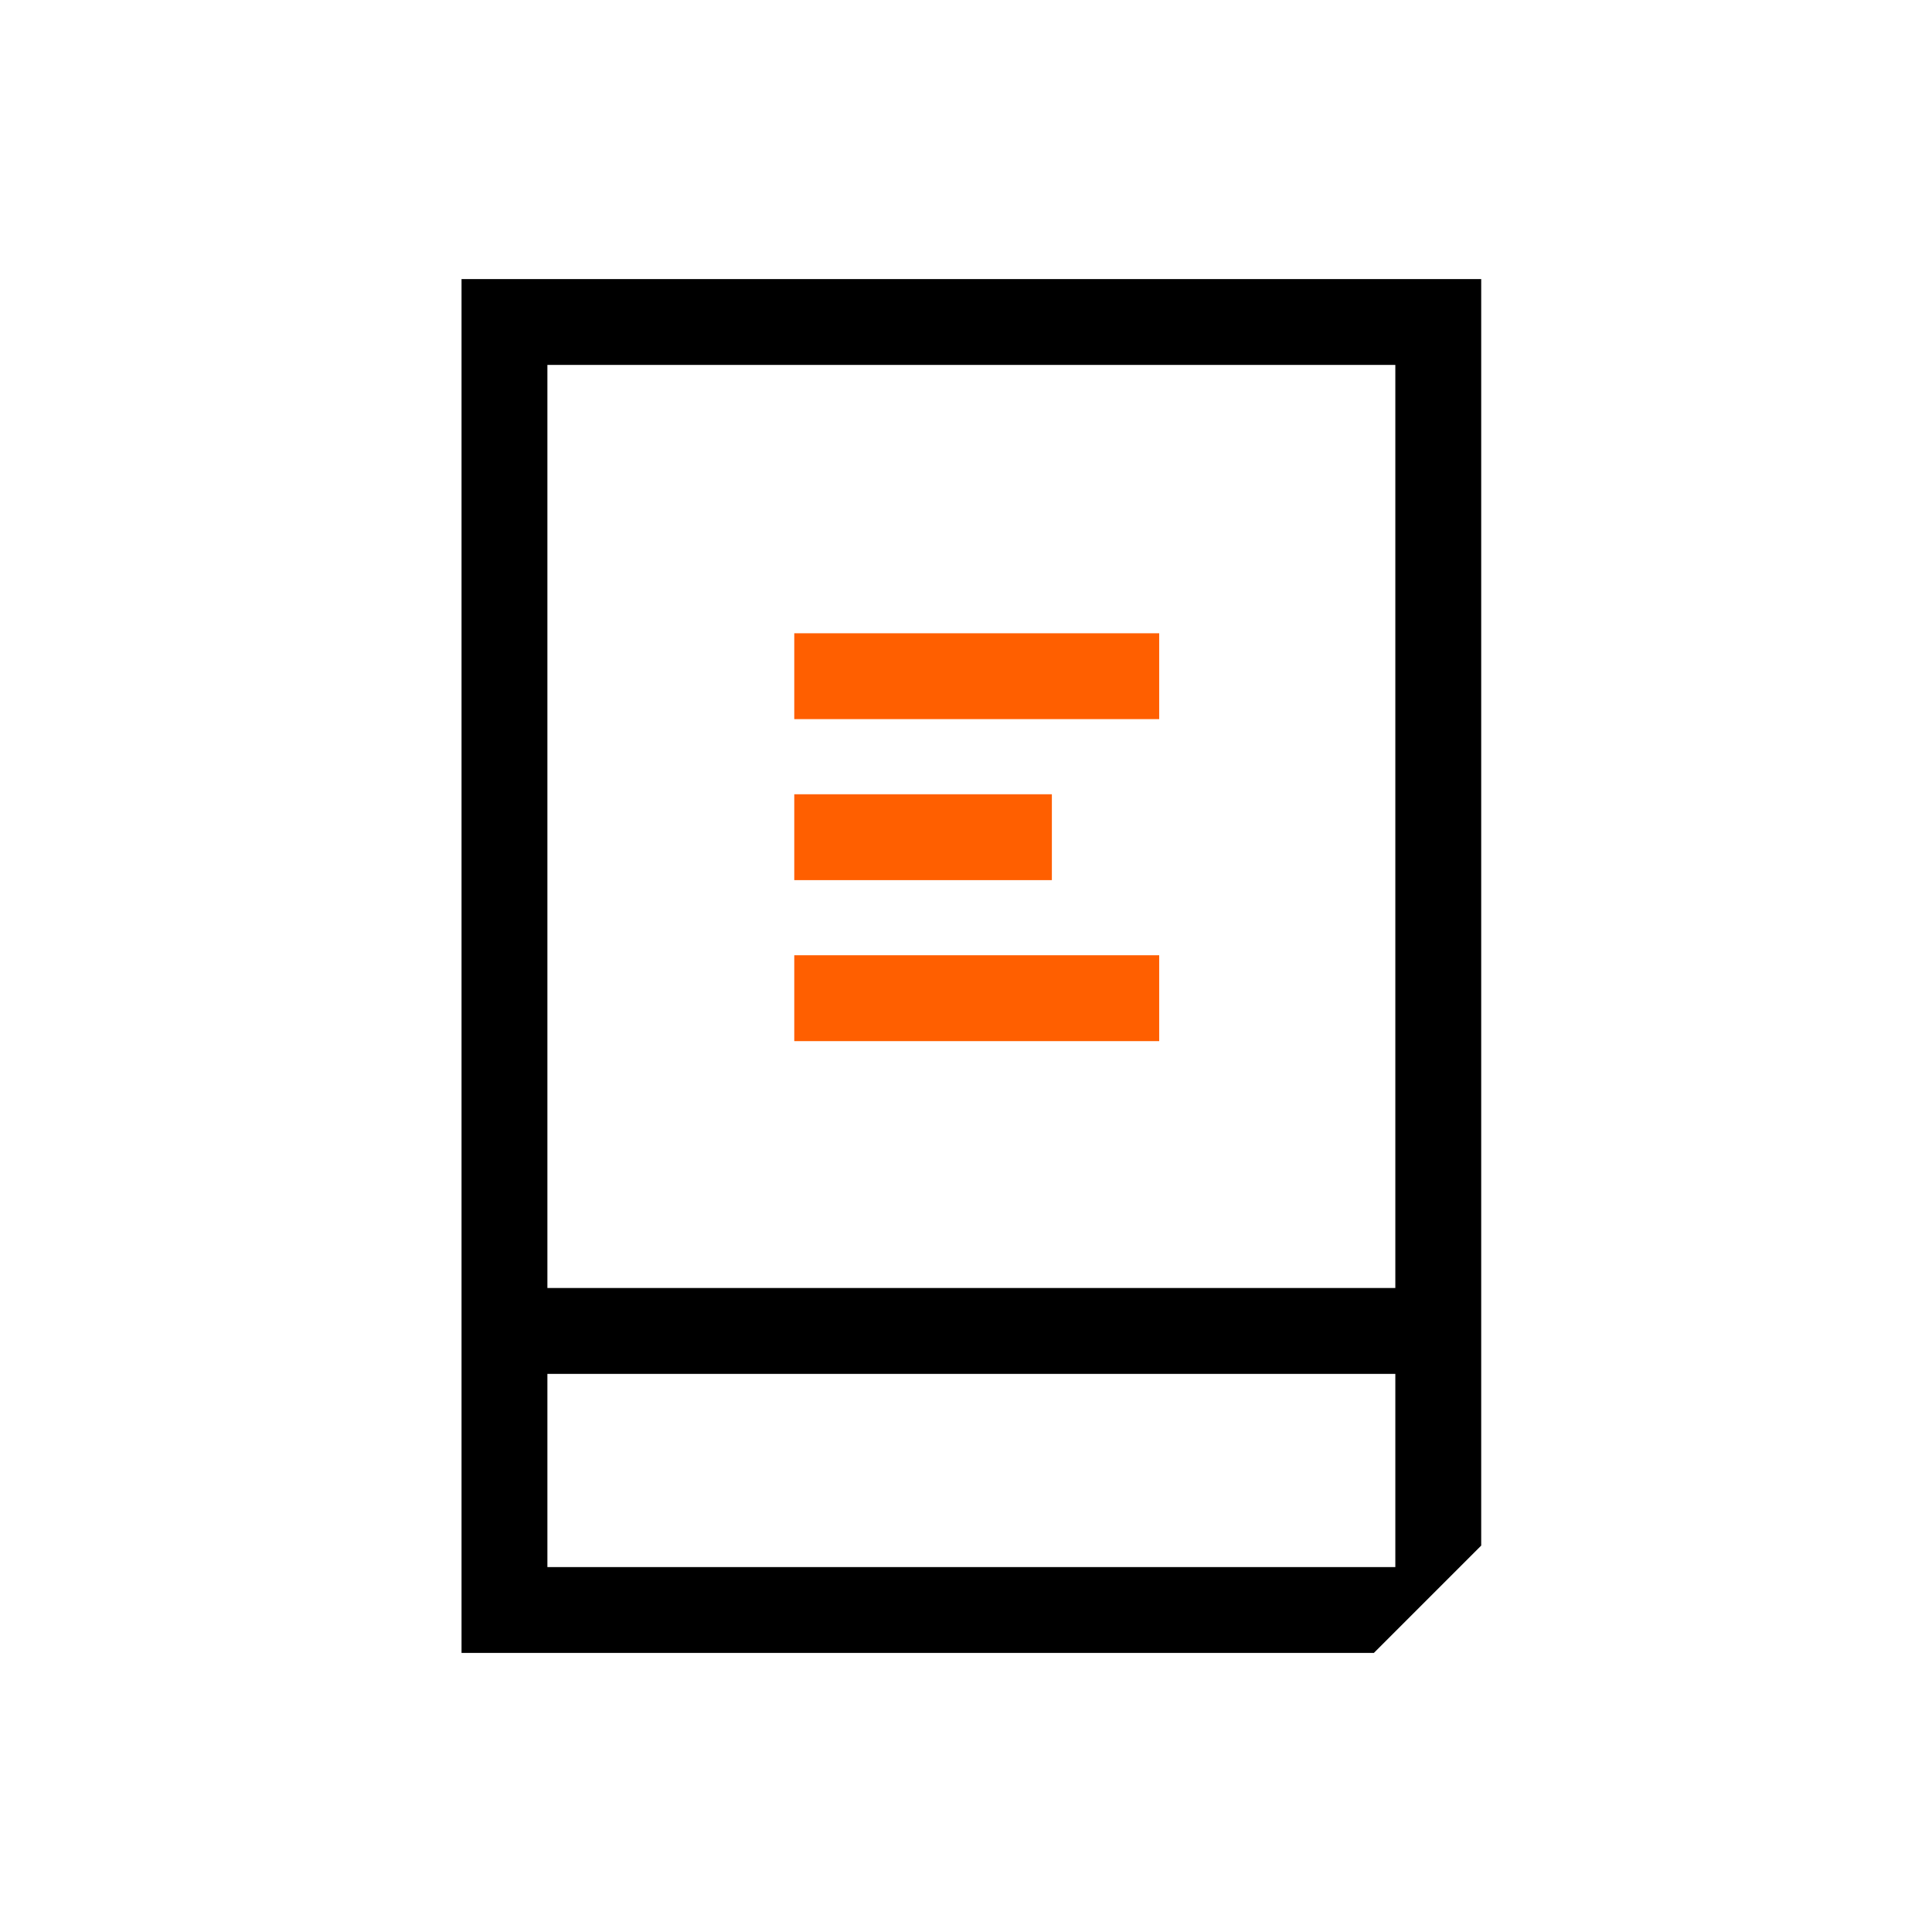
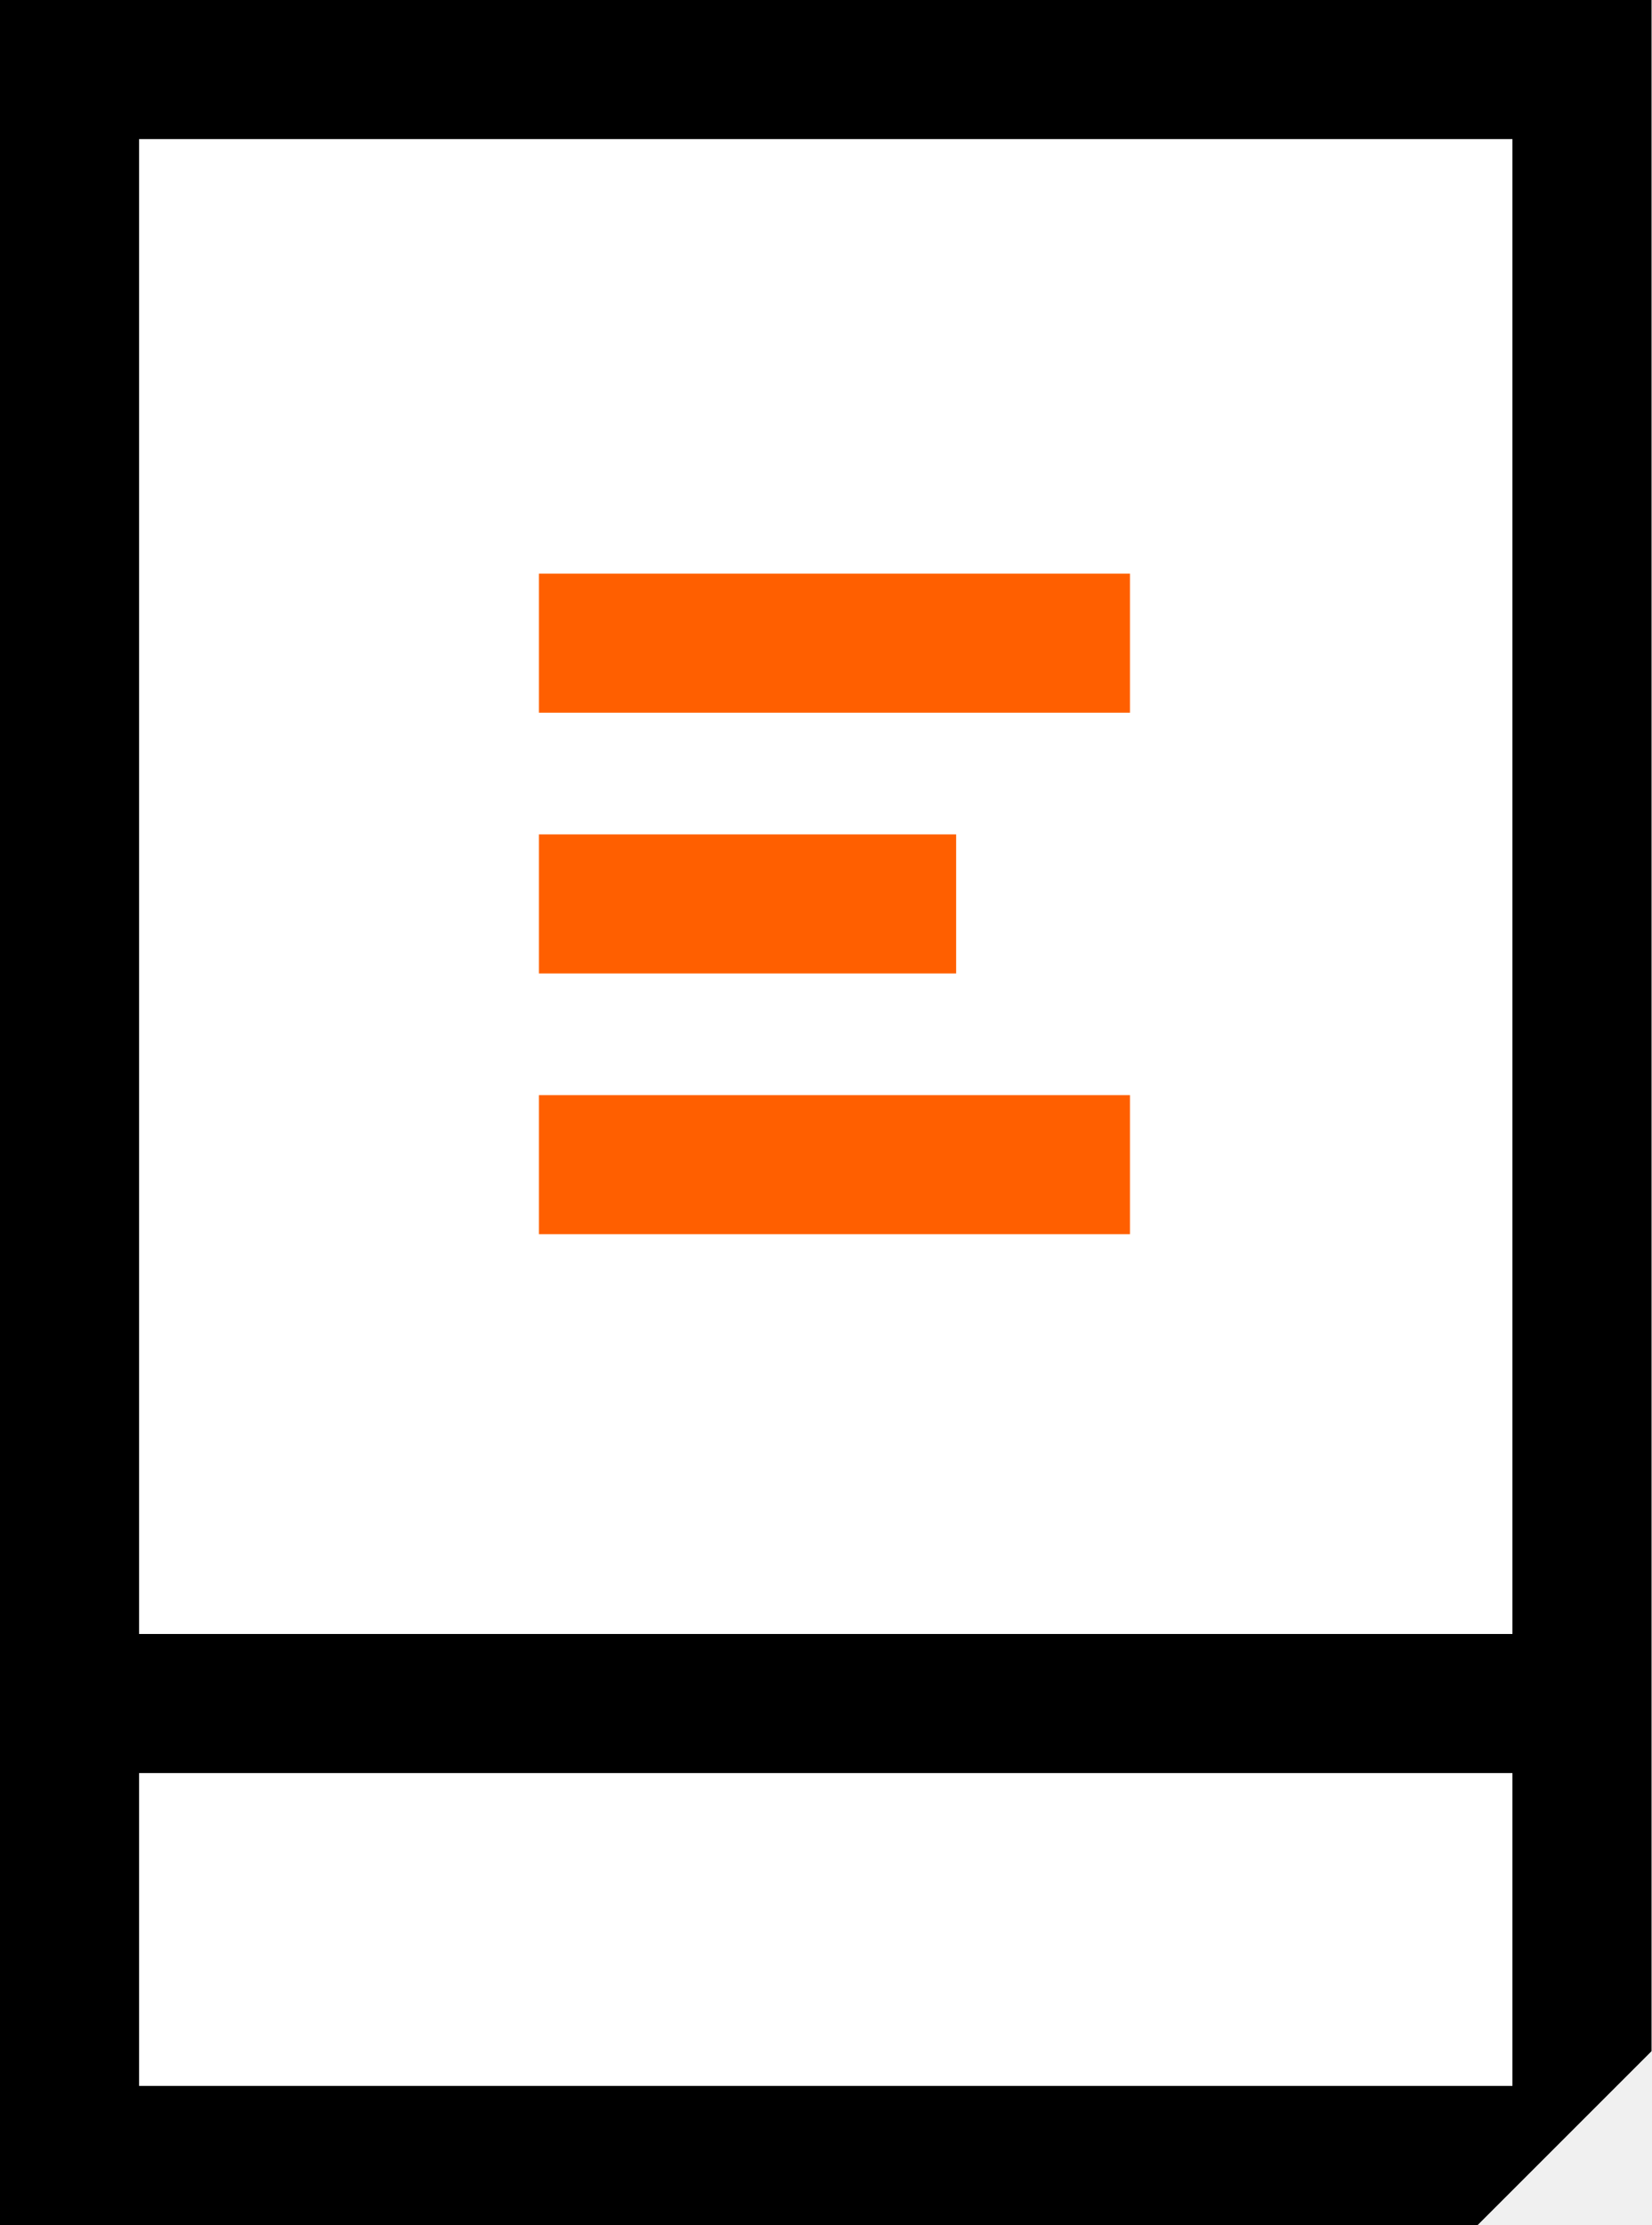
- <svg xmlns="http://www.w3.org/2000/svg" width="180" height="180" viewBox="0 0 180 180" fill="none">
-   <rect width="180" height="180" fill="white" />
-   <path d="M108 67L74 67V59L108 59V67Z" fill="#FF5F00" />
-   <path d="M98 82H74V74H98V82Z" fill="#FF5F00" />
-   <path d="M74 97H108V89H74V97Z" fill="#FF5F00" />
-   <path fill-rule="evenodd" clip-rule="evenodd" d="M130 34H51V120H130V34ZM130 128H51V146H130V128ZM51 26H43V34V146V154H51H128L138 144V34V26H130H51Z" fill="black" />
+ <svg xmlns="http://www.w3.org/2000/svg" width="95" height="128" viewBox="0 0 95 128" fill="none">
+   <g clip-path="url(#clip0_275_41)">
+     <path d="M87 8H8V120H87V8Z" fill="white" />
+     <path d="M65 41H31V33H65V41Z" fill="#FF5F00" />
+     <path d="M55 56H31V48H55V56Z" fill="#FF5F00" />
+     <path d="M31 71H65V63H31V71Z" fill="#FF5F00" />
+     <path fill-rule="evenodd" clip-rule="evenodd" d="M87 8H8V94H87V8ZM87 102H8V120H87V102ZM8 0H0V8V120V128H8H85L95 118V8V0H87H8Z" fill="black" />
+   </g>
+   <defs>
+     <clipPath id="clip0_275_41">
+       <rect width="95" height="128" fill="white" />
+     </clipPath>
+   </defs>
</svg>
